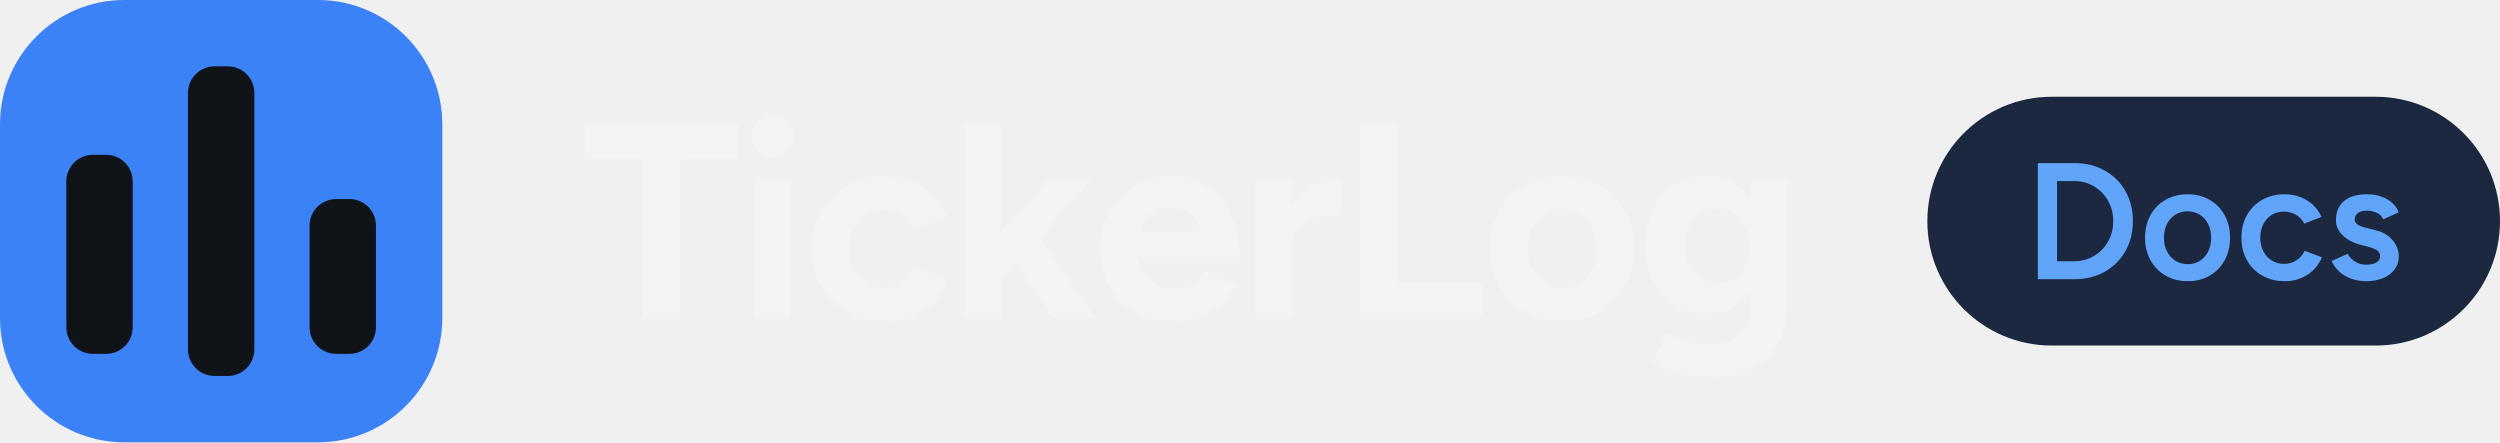
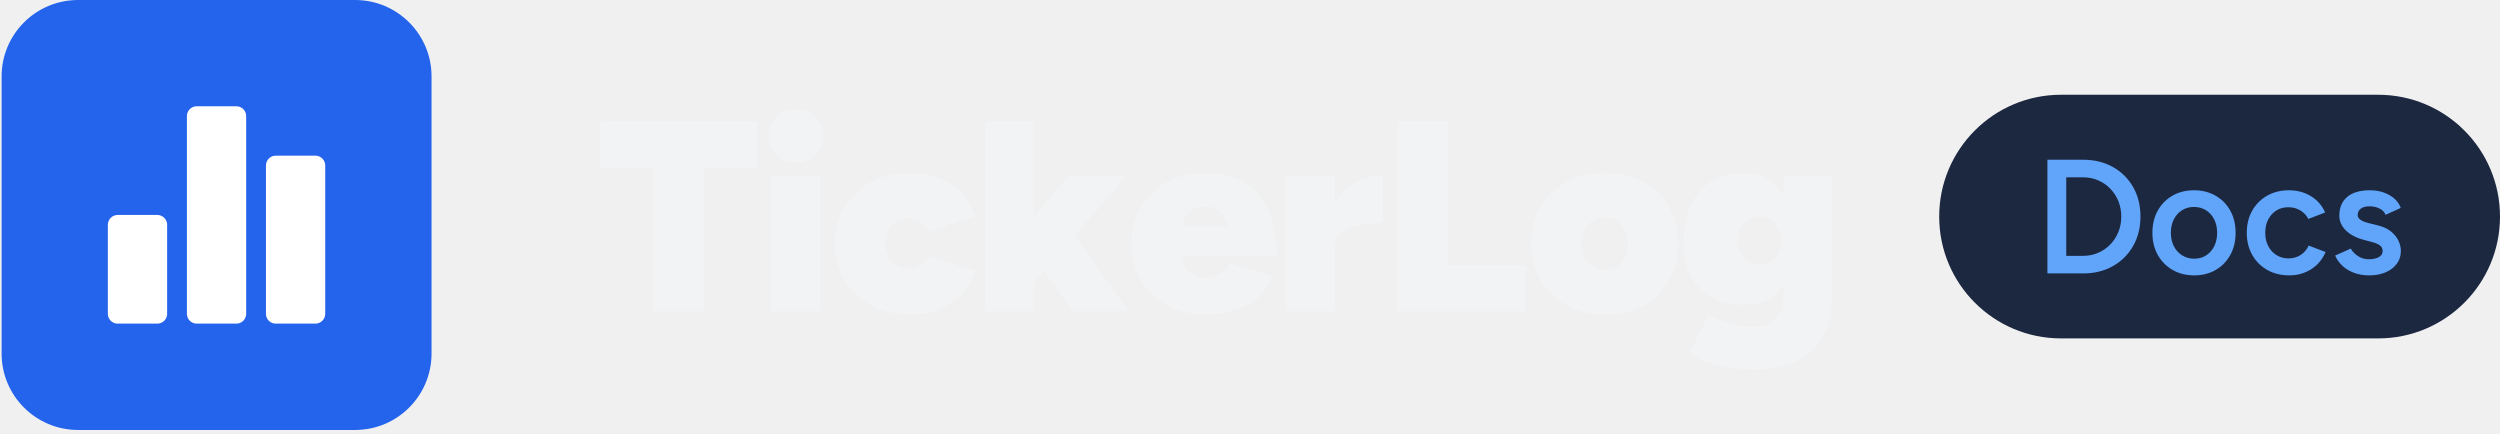
- <svg xmlns="http://www.w3.org/2000/svg" width="180.87" height="32.0" viewBox="0 0 180.87 32.0" fill="none" role="img" aria-label="TickerLog Docs">
-   <rect width="32" height="32" rx="9" fill="#3b82f6" />
-   <rect x="4.8" y="11.2" width="4.8" height="14.4" rx="1.92" fill="#101318" />
-   <rect x="13.6" y="4.8" width="4.8" height="22.4" rx="1.92" fill="#101318" />
-   <rect x="22.4" y="14.4" width="4.8" height="11.2" rx="1.92" fill="#101318" />
+ <svg xmlns="http://www.w3.org/2000/svg" width="184.69" height="32.0" viewBox="0 0 184.69 32.0" fill="none" role="img" aria-label="TickerLog Docs">
+   <svg x="0" y="0" width="32" height="32" viewBox="0 0 135 135" overflow="visible">
+     <defs>
+       <clipPath id="f35a662b99">
+         <path d="M 0.496 0 L 134.504 0 L 134.504 134.008 L 0.496 134.008 Z M 0.496 0 " clip-rule="nonzero" />
+       </clipPath>
+       <clipPath id="ded4caff3f">
+         <path d="M 0.496 23.824 L 0.496 110.184 C 0.496 123.34 11.164 134.008 24.32 134.008 L 110.68 134.008 C 123.836 134.008 134.504 123.34 134.504 110.184 L 134.504 23.824 C 134.504 10.668 123.836 0 110.68 0 L 24.32 0 C 11.164 0 0.496 10.668 0.496 23.824 Z M 0.496 23.824 " clip-rule="nonzero" />
+       </clipPath>
+       <clipPath id="7151771c82">
+         <path d="M 33 33 L 102 33 L 102 101 L 33 101 Z M 33 33 " clip-rule="nonzero" />
+       </clipPath>
+       <clipPath id="85d2a28089">
+         <path d="M 0.496 23.824 L 0.496 110.184 C 0.496 123.34 11.164 134.008 24.32 134.008 L 110.68 134.008 C 123.836 134.008 134.504 123.34 134.504 110.184 L 134.504 23.824 C 134.504 10.668 123.836 0 110.68 0 L 24.32 0 C 11.164 0 0.496 10.668 0.496 23.824 Z M 0.496 23.824 " clip-rule="nonzero" />
+       </clipPath>
+     </defs>
+     <g clip-path="url(#f35a662b99)">
+       <g clip-path="url(#ded4caff3f)">
+         <rect x="-13.5" width="162" fill="#ffffff" y="-13.5" height="162" fill-opacity="1" />
+         <rect x="-13.5" width="162" fill="#2463eb" y="-13.5" height="162" fill-opacity="1" />
+       </g>
+     </g>
+     <g clip-path="url(#7151771c82)">
+       <g clip-path="url(#85d2a28089)">
+         <path fill="#ffffff" d="M 52.09 70.07 L 52.09 97.785 C 52.09 97.887 52.086 97.988 52.078 98.086 C 52.066 98.188 52.051 98.289 52.031 98.387 C 52.012 98.484 51.988 98.582 51.957 98.68 C 51.93 98.777 51.895 98.871 51.855 98.965 C 51.816 99.059 51.777 99.148 51.727 99.238 C 51.68 99.328 51.629 99.414 51.574 99.496 C 51.516 99.582 51.457 99.66 51.391 99.738 C 51.328 99.816 51.262 99.891 51.191 99.965 C 51.117 100.035 51.043 100.102 50.965 100.164 C 50.887 100.23 50.809 100.289 50.723 100.348 C 50.641 100.402 50.551 100.453 50.465 100.5 C 50.375 100.551 50.285 100.594 50.191 100.629 C 50.098 100.668 50.004 100.703 49.906 100.73 C 49.809 100.762 49.711 100.785 49.613 100.805 C 49.516 100.824 49.414 100.84 49.312 100.852 C 49.215 100.859 49.113 100.863 49.012 100.863 L 36.695 100.863 C 36.594 100.863 36.492 100.859 36.395 100.852 C 36.293 100.84 36.191 100.824 36.094 100.805 C 35.996 100.785 35.898 100.762 35.801 100.73 C 35.703 100.703 35.609 100.668 35.516 100.629 C 35.422 100.594 35.332 100.551 35.242 100.5 C 35.152 100.453 35.066 100.402 34.984 100.348 C 34.898 100.289 34.82 100.23 34.742 100.164 C 34.664 100.102 34.59 100.035 34.516 99.965 C 34.445 99.891 34.379 99.816 34.312 99.738 C 34.25 99.66 34.191 99.582 34.133 99.496 C 34.078 99.414 34.027 99.328 33.98 99.238 C 33.93 99.148 33.887 99.059 33.848 98.965 C 33.812 98.871 33.777 98.777 33.746 98.68 C 33.719 98.582 33.695 98.484 33.676 98.387 C 33.656 98.289 33.641 98.188 33.629 98.086 C 33.621 97.988 33.613 97.887 33.613 97.785 L 33.613 70.07 C 33.613 69.969 33.621 69.871 33.629 69.77 C 33.641 69.668 33.656 69.57 33.676 69.469 C 33.695 69.371 33.719 69.273 33.746 69.176 C 33.777 69.082 33.812 68.984 33.848 68.895 C 33.887 68.801 33.93 68.707 33.98 68.621 C 34.027 68.531 34.078 68.445 34.133 68.359 C 34.191 68.277 34.25 68.195 34.312 68.117 C 34.379 68.039 34.445 67.965 34.516 67.895 C 34.59 67.824 34.664 67.754 34.742 67.691 C 34.82 67.629 34.898 67.566 34.984 67.512 C 35.066 67.453 35.152 67.402 35.242 67.355 C 35.332 67.309 35.422 67.266 35.516 67.227 C 35.609 67.188 35.703 67.152 35.801 67.125 C 35.898 67.094 35.996 67.07 36.094 67.051 C 36.191 67.031 36.293 67.016 36.395 67.008 C 36.492 66.996 36.594 66.992 36.695 66.992 L 49.012 66.992 C 49.113 66.992 49.215 66.996 49.312 67.008 C 49.414 67.016 49.516 67.031 49.613 67.051 C 49.711 67.07 49.809 67.094 49.906 67.125 C 50.004 67.152 50.098 67.188 50.191 67.227 C 50.285 67.266 50.375 67.309 50.465 67.355 C 50.551 67.402 50.641 67.453 50.723 67.512 C 50.809 67.566 50.887 67.629 50.965 67.691 C 51.043 67.754 51.117 67.824 51.191 67.895 C 51.262 67.965 51.328 68.039 51.391 68.117 C 51.457 68.195 51.516 68.277 51.574 68.359 C 51.629 68.445 51.68 68.531 51.727 68.621 C 51.777 68.707 51.816 68.801 51.855 68.895 C 51.895 68.984 51.93 69.082 51.957 69.176 C 51.988 69.273 52.012 69.371 52.031 69.469 C 52.051 69.57 52.066 69.668 52.078 69.77 C 52.086 69.871 52.09 69.969 52.09 70.07 M 73.648 33.117 L 61.328 33.117 C 61.23 33.117 61.129 33.125 61.027 33.133 C 60.926 33.145 60.828 33.16 60.73 33.18 C 60.629 33.199 60.531 33.223 60.438 33.25 C 60.34 33.281 60.246 33.316 60.152 33.352 C 60.059 33.391 59.969 33.434 59.879 33.48 C 59.789 33.531 59.703 33.582 59.617 33.637 C 59.535 33.695 59.453 33.754 59.375 33.816 C 59.297 33.883 59.223 33.949 59.152 34.02 C 59.082 34.094 59.012 34.168 58.949 34.246 C 58.887 34.324 58.824 34.402 58.77 34.488 C 58.715 34.57 58.66 34.656 58.613 34.746 C 58.566 34.836 58.523 34.926 58.484 35.02 C 58.445 35.113 58.41 35.207 58.383 35.305 C 58.355 35.402 58.328 35.5 58.309 35.598 C 58.289 35.695 58.273 35.797 58.266 35.898 C 58.254 35.996 58.25 36.098 58.25 36.199 L 58.25 97.785 C 58.25 97.887 58.254 97.988 58.266 98.086 C 58.273 98.188 58.289 98.289 58.309 98.387 C 58.328 98.484 58.355 98.582 58.383 98.68 C 58.41 98.777 58.445 98.871 58.484 98.965 C 58.523 99.059 58.566 99.148 58.613 99.238 C 58.66 99.328 58.715 99.414 58.77 99.496 C 58.824 99.582 58.887 99.66 58.949 99.738 C 59.012 99.816 59.082 99.891 59.152 99.965 C 59.223 100.035 59.297 100.102 59.375 100.164 C 59.453 100.23 59.535 100.289 59.617 100.348 C 59.703 100.402 59.789 100.453 59.879 100.5 C 59.969 100.551 60.059 100.594 60.152 100.629 C 60.246 100.668 60.34 100.703 60.438 100.73 C 60.531 100.762 60.629 100.785 60.73 100.805 C 60.828 100.824 60.926 100.84 61.027 100.852 C 61.129 100.859 61.23 100.863 61.328 100.863 L 73.648 100.863 C 73.746 100.863 73.848 100.859 73.949 100.852 C 74.051 100.84 74.148 100.824 74.246 100.805 C 74.348 100.785 74.445 100.762 74.539 100.73 C 74.637 100.703 74.73 100.668 74.824 100.629 C 74.918 100.594 75.008 100.551 75.098 100.5 C 75.188 100.453 75.273 100.402 75.359 100.348 C 75.441 100.289 75.523 100.23 75.602 100.164 C 75.68 100.102 75.754 100.035 75.824 99.965 C 75.895 99.891 75.965 99.816 76.027 99.738 C 76.09 99.66 76.152 99.582 76.207 99.496 C 76.262 99.414 76.316 99.328 76.363 99.238 C 76.41 99.148 76.453 99.059 76.492 98.965 C 76.531 98.871 76.566 98.777 76.594 98.68 C 76.621 98.582 76.648 98.484 76.668 98.387 C 76.688 98.289 76.703 98.188 76.711 98.086 C 76.723 97.988 76.727 97.887 76.727 97.785 L 76.727 36.199 C 76.727 36.098 76.723 35.996 76.711 35.898 C 76.703 35.797 76.688 35.695 76.668 35.598 C 76.648 35.5 76.621 35.402 76.594 35.305 C 76.566 35.207 76.531 35.113 76.492 35.02 C 76.453 34.926 76.41 34.836 76.363 34.746 C 76.316 34.656 76.262 34.57 76.207 34.488 C 76.152 34.402 76.09 34.324 76.027 34.246 C 75.965 34.168 75.895 34.094 75.824 34.02 C 75.754 33.949 75.68 33.883 75.602 33.816 C 75.523 33.754 75.441 33.695 75.359 33.637 C 75.273 33.582 75.188 33.531 75.098 33.48 C 75.008 33.434 74.918 33.391 74.824 33.352 C 74.73 33.316 74.637 33.281 74.539 33.25 C 74.445 33.223 74.348 33.199 74.246 33.18 C 74.148 33.16 74.051 33.145 73.949 33.133 C 73.848 33.125 73.746 33.117 73.648 33.117 M 98.281 48.516 L 85.965 48.516 C 85.863 48.516 85.762 48.52 85.664 48.531 C 85.562 48.539 85.461 48.555 85.363 48.574 C 85.266 48.594 85.168 48.621 85.07 48.648 C 84.973 48.676 84.879 48.711 84.785 48.75 C 84.691 48.789 84.602 48.832 84.512 48.879 C 84.426 48.926 84.336 48.98 84.254 49.035 C 84.172 49.09 84.09 49.152 84.012 49.215 C 83.934 49.277 83.859 49.348 83.789 49.418 C 83.715 49.488 83.648 49.562 83.586 49.641 C 83.52 49.719 83.461 49.801 83.402 49.883 C 83.348 49.969 83.297 50.055 83.25 50.145 C 83.203 50.234 83.16 50.324 83.121 50.418 C 83.082 50.512 83.047 50.605 83.02 50.703 C 82.988 50.797 82.965 50.895 82.945 50.996 C 82.926 51.094 82.91 51.191 82.898 51.293 C 82.891 51.395 82.887 51.492 82.887 51.594 L 82.887 97.785 C 82.887 97.887 82.891 97.988 82.898 98.086 C 82.91 98.188 82.926 98.289 82.945 98.387 C 82.965 98.484 82.988 98.582 83.02 98.68 C 83.047 98.777 83.082 98.871 83.121 98.965 C 83.16 99.059 83.203 99.148 83.25 99.238 C 83.297 99.328 83.348 99.414 83.402 99.496 C 83.461 99.582 83.52 99.66 83.586 99.738 C 83.648 99.816 83.715 99.891 83.789 99.965 C 83.859 100.035 83.934 100.102 84.012 100.164 C 84.09 100.23 84.172 100.289 84.254 100.348 C 84.336 100.402 84.426 100.453 84.512 100.5 C 84.602 100.551 84.691 100.594 84.785 100.629 C 84.879 100.668 84.973 100.703 85.07 100.73 C 85.168 100.762 85.266 100.785 85.363 100.805 C 85.461 100.824 85.562 100.84 85.664 100.852 C 85.762 100.859 85.863 100.863 85.965 100.863 L 98.281 100.863 C 98.383 100.863 98.484 100.859 98.582 100.852 C 98.684 100.84 98.785 100.824 98.883 100.805 C 98.98 100.785 99.078 100.762 99.176 100.73 C 99.273 100.703 99.367 100.668 99.461 100.629 C 99.555 100.594 99.645 100.551 99.734 100.5 C 99.824 100.453 99.91 100.402 99.992 100.348 C 100.078 100.289 100.156 100.23 100.234 100.164 C 100.312 100.102 100.387 100.035 100.461 99.965 C 100.531 99.891 100.598 99.816 100.664 99.738 C 100.727 99.66 100.785 99.582 100.844 99.496 C 100.898 99.414 100.949 99.328 100.996 99.238 C 101.047 99.148 101.09 99.059 101.129 98.965 C 101.164 98.871 101.199 98.777 101.23 98.68 C 101.258 98.582 101.281 98.484 101.301 98.387 C 101.32 98.289 101.336 98.188 101.348 98.086 C 101.355 97.988 101.359 97.887 101.359 97.785 L 101.359 51.594 C 101.359 51.492 101.355 51.395 101.348 51.293 C 101.336 51.191 101.32 51.094 101.301 50.996 C 101.281 50.895 101.258 50.797 101.23 50.703 C 101.199 50.605 101.164 50.512 101.129 50.418 C 101.09 50.324 101.047 50.234 100.996 50.145 C 100.949 50.055 100.898 49.969 100.844 49.883 C 100.785 49.801 100.727 49.719 100.664 49.641 C 100.598 49.562 100.531 49.488 100.461 49.418 C 100.387 49.348 100.312 49.277 100.234 49.215 C 100.156 49.152 100.078 49.09 99.992 49.035 C 99.91 48.98 99.824 48.926 99.734 48.879 C 99.645 48.832 99.555 48.789 99.461 48.75 C 99.367 48.711 99.273 48.676 99.176 48.648 C 99.078 48.621 98.98 48.594 98.883 48.574 C 98.785 48.555 98.684 48.539 98.582 48.531 C 98.484 48.52 98.383 48.516 98.281 48.516 " fill-opacity="1" fill-rule="nonzero" />
+       </g>
+     </g>
+   </svg>
  <g fill="#f2f3f5">
-     <path d="M46.484 23.0V11.504H42.284V9.0H53.404V11.504H49.216V23.0Z" />
-     <path d="M54.572 23.0V13.0H57.212V23.0ZM55.9 11.384Q55.292 11.384 54.836 10.928Q54.38 10.472 54.38 9.864Q54.38 9.236 54.836 8.79Q55.292 8.344 55.9 8.344Q56.528 8.344 56.974 8.79Q57.42 9.236 57.42 9.864Q57.42 10.472 56.974 10.928Q56.528 11.384 55.9 11.384Z" />
-     <path d="M64.072 23.24Q62.512 23.24 61.3 22.57Q60.088 21.9 59.404 20.714Q58.72 19.528 58.72 18.0Q58.72 16.46 59.4 15.28Q60.08 14.1 61.28 13.43Q62.48 12.76 64.032 12.76Q65.548 12.76 66.78 13.504Q68.012 14.248 68.588 15.632L66.108 16.528Q65.828 15.944 65.238 15.592Q64.648 15.24 63.912 15.24Q63.18 15.24 62.62 15.59Q62.06 15.94 61.74 16.564Q61.42 17.188 61.42 18.0Q61.42 18.812 61.744 19.43Q62.068 20.048 62.644 20.404Q63.22 20.76 63.952 20.76Q64.684 20.76 65.272 20.384Q65.86 20.008 66.144 19.376L68.632 20.26Q68.056 21.684 66.826 22.462Q65.596 23.24 64.072 23.24Z" />
-     <path d="M69.78 23.0V9.0H72.42V16.724L75.832 13.0H78.976L75.204 17.22L79.272 23.0H76.172L73.52 19.124L72.42 20.324V23.0Z" />
-     <path d="M84.66 23.24Q83.18 23.24 82.04 22.57Q80.9 21.9 80.25 20.72Q79.6 19.54 79.6 18.0Q79.6 16.46 80.27 15.28Q80.94 14.1 82.11 13.43Q83.28 12.76 84.8 12.76Q86.12 12.76 87.23 13.45Q88.34 14.14 89.01 15.47Q89.68 16.8 89.68 18.7H82.36Q82.46 19.7 83.22 20.29Q83.98 20.88 84.94 20.88Q85.76 20.88 86.28 20.53Q86.8 20.18 87.08 19.62L89.44 20.54Q89.02 21.38 88.35 21.99Q87.68 22.6 86.76 22.92Q85.84 23.24 84.66 23.24ZM82.5 16.74H86.82Q86.76 16.12 86.42 15.74Q86.08 15.36 85.62 15.18Q85.16 15.0 84.72 15.0Q84.3 15.0 83.81 15.17Q83.32 15.34 82.95 15.72Q82.58 16.1 82.5 16.74Z" />
-     <path d="M90.82 23.0V13.0H93.46V14.832Q94.076 13.892 95.03 13.426Q95.984 12.96 97 12.96V15.512Q96.084 15.512 95.274 15.738Q94.464 15.964 93.962 16.46Q93.46 16.956 93.46 17.748V23.0Z" />
-     <path d="M98.38 23.0V9.0H101.112V20.496H107.28V23.0Z" />
-     <path d="M113.046 23.24Q111.511 23.24 110.327 22.57Q109.143 21.9 108.472 20.72Q107.8 19.54 107.8 18.0Q107.8 16.46 108.461 15.28Q109.122 14.1 110.305 13.43Q111.489 12.76 113.002 12.76Q114.537 12.76 115.721 13.43Q116.904 14.1 117.566 15.28Q118.228 16.46 118.228 18.0Q118.228 19.54 117.567 20.72Q116.906 21.9 115.733 22.57Q114.56 23.24 113.046 23.24ZM113.044 20.808Q113.777 20.808 114.334 20.449Q114.89 20.089 115.209 19.458Q115.528 18.827 115.528 18.0Q115.528 17.173 115.208 16.542Q114.888 15.911 114.316 15.551Q113.743 15.192 113.008 15.192Q112.272 15.192 111.706 15.551Q111.141 15.91 110.82 16.54Q110.5 17.171 110.5 17.997Q110.5 18.824 110.824 19.454Q111.148 20.084 111.725 20.446Q112.302 20.808 113.044 20.808Z" />
-     <path d="M124.052 27.264Q122.912 27.264 122.038 27.1Q121.164 26.936 120.56 26.682Q119.956 26.428 119.588 26.16L120.616 24.044Q120.904 24.196 121.358 24.406Q121.812 24.616 122.456 24.772Q123.1 24.928 123.944 24.928Q124.732 24.928 125.348 24.616Q125.964 24.304 126.314 23.656Q126.664 23.008 126.664 22.008V21.04Q126.164 21.824 125.362 22.268Q124.56 22.712 123.54 22.712Q122.16 22.712 121.146 22.118Q120.132 21.524 119.576 20.438Q119.02 19.352 119.02 17.888Q119.02 16.316 119.576 15.17Q120.132 14.024 121.146 13.392Q122.16 12.76 123.54 12.76Q124.56 12.76 125.362 13.226Q126.164 13.692 126.664 14.56V13.0H129.304V21.912Q129.304 23.604 128.666 24.808Q128.028 26.012 126.85 26.638Q125.672 27.264 124.052 27.264ZM124.296 20.5Q124.98 20.5 125.486 20.15Q125.992 19.8 126.274 19.192Q126.556 18.584 126.556 17.804Q126.556 17.008 126.268 16.404Q125.98 15.8 125.474 15.46Q124.968 15.12 124.276 15.12Q123.572 15.12 123.036 15.46Q122.5 15.8 122.2 16.404Q121.9 17.008 121.888 17.804Q121.9 18.584 122.204 19.192Q122.508 19.8 123.05 20.15Q123.592 20.5 124.296 20.5Z" />
+     <path transform="translate(44.00 23.00) scale(0.02 -0.02)" d="M215.00 0.00V530.00H17.00V700.00H597.00V530.00H400.00V0.00Z" />
+     <path transform="translate(55.88 23.00) scale(0.02 -0.02)" d="M55.00 0.00V500.00H235.00V0.00ZM145.00 548.00Q105.00 548.00 75.00 578.00Q45.00 608.00 45.00 648.00Q45.00 689.00 75.00 718.50Q105.00 748.00 145.00 748.00Q186.00 748.00 215.50 718.50Q245.00 689.00 245.00 648.00Q245.00 608.00 215.50 578.00Q186.00 548.00 145.00 548.00Z" />
+     <path transform="translate(61.28 23.00) scale(0.02 -0.02)" d="M302.00 -12.00Q220.00 -12.00 156.00 21.50Q92.00 55.00 56.00 114.50Q20.00 174.00 20.00 250.00Q20.00 327.00 56.00 386.00Q92.00 445.00 155.00 478.50Q218.00 512.00 300.00 512.00Q379.00 512.00 445.00 471.00Q511.00 430.00 539.00 352.00L367.00 296.00Q359.00 316.00 337.50 329.00Q316.00 342.00 290.00 342.00Q265.00 342.00 246.00 330.50Q227.00 319.00 216.00 298.00Q205.00 277.00 205.00 250.00Q205.00 223.00 216.00 202.50Q227.00 182.00 247.00 170.00Q267.00 158.00 292.00 158.00Q317.00 158.00 338.00 171.00Q359.00 184.00 368.00 204.00L540.00 149.00Q512.00 71.00 446.50 29.50Q381.00 -12.00 302.00 -12.00Z" />
+     <path transform="translate(71.88 23.00) scale(0.02 -0.02)" d="M45.00 0.00V700.00H225.00V351.00L356.00 500.00H566.00L375.00 279.00L576.00 0.00H369.00L262.00 149.00L225.00 107.00V0.00Z" />
+     <path transform="translate(83.20 23.00) scale(0.02 -0.02)" d="M298.00 -12.00Q217.00 -12.00 154.00 21.00Q91.00 54.00 55.50 113.00Q20.00 172.00 20.00 250.00Q20.00 328.00 55.00 387.00Q90.00 446.00 152.00 479.00Q214.00 512.00 295.00 512.00Q372.00 512.00 430.50 478.50Q489.00 445.00 522.50 377.00Q556.00 309.00 556.00 205.00H206.00Q211.00 168.00 233.50 146.50Q256.00 125.00 293.00 125.00Q326.00 125.00 350.50 140.50Q375.00 156.00 381.00 179.00L539.00 130.00Q521.00 78.00 481.50 46.50Q442.00 15.00 393.50 1.50Q345.00 -12.00 298.00 -12.00ZM207.00 315.00H373.00Q368.00 343.00 355.00 359.00Q342.00 375.00 325.00 381.50Q308.00 388.00 290.00 388.00Q272.00 388.00 255.00 381.50Q238.00 375.00 225.00 359.00Q212.00 343.00 207.00 315.00Z" />
+     <path transform="translate(94.12 23.00) scale(0.02 -0.02)" d="M45.00 0.00V500.00H225.00V406.00Q257.00 453.00 304.50 477.50Q352.00 502.00 402.00 502.00V326.00Q355.00 326.00 314.50 317.50Q274.00 309.00 249.50 292.00Q225.00 275.00 225.00 251.00V0.00Z" />
+     <path transform="translate(102.06 23.00) scale(0.02 -0.02)" d="M60.00 0.00V700.00H245.00V170.00H533.00V0.00Z" />
+     <path transform="translate(112.72 23.00) scale(0.02 -0.02)" d="M293.17 -12.00Q213.21 -12.00 151.59 21.50Q89.96 55.00 54.98 114.00Q20.00 173.00 20.00 250.00Q20.00 327.00 54.41 386.00Q88.82 445.00 150.43 478.50Q212.04 512.00 290.86 512.00Q370.78 512.00 432.39 478.50Q494.00 445.00 528.50 386.00Q563.00 327.00 563.00 250.00Q563.00 173.00 528.58 114.00Q494.15 55.00 433.08 21.50Q372.01 -12.00 293.17 -12.00ZM293.00 154.00Q318.08 154.00 337.13 166.29Q356.17 178.58 367.08 200.14Q378.00 221.71 378.00 250.00Q378.00 278.29 366.99 299.86Q355.97 321.42 336.29 333.71Q316.61 346.00 291.31 346.00Q266.00 346.00 246.53 333.74Q227.05 321.48 216.03 299.96Q205.00 278.45 205.00 250.22Q205.00 222.00 216.00 200.50Q227.00 179.00 247.09 166.50Q267.17 154.00 293.00 154.00Z" />
+     <path transform="translate(123.98 23.00) scale(0.02 -0.02)" d="M292.00 -214.00Q227.00 -214.00 179.50 -207.00Q132.00 -200.00 99.00 -186.50Q66.00 -173.00 42.00 -154.00L113.00 -11.00Q129.00 -19.00 150.50 -29.50Q172.00 -40.00 204.00 -48.00Q236.00 -56.00 283.00 -56.00Q314.00 -56.00 338.00 -44.00Q362.00 -32.00 375.50 -8.00Q389.00 16.00 389.00 52.00V96.00Q366.00 62.00 329.50 43.00Q293.00 24.00 246.00 24.00Q175.00 24.00 124.50 51.50Q74.00 79.00 47.00 130.50Q20.00 182.00 20.00 254.00Q20.00 335.00 47.00 392.50Q74.00 450.00 124.50 481.00Q175.00 512.00 246.00 512.00Q293.00 512.00 329.50 490.50Q366.00 469.00 389.00 428.00V500.00H569.00V60.00Q569.00 -23.00 537.50 -85.00Q506.00 -147.00 444.50 -180.50Q383.00 -214.00 292.00 -214.00ZM301.00 173.00Q326.00 173.00 343.50 184.50Q361.00 196.00 370.50 216.00Q380.00 236.00 380.00 261.00Q380.00 288.00 370.00 308.00Q360.00 328.00 342.50 339.00Q325.00 350.00 300.00 350.00Q276.00 350.00 258.00 339.00Q240.00 328.00 230.00 308.00Q220.00 288.00 219.00 261.00Q220.00 236.00 230.00 216.00Q240.00 196.00 258.50 184.50Q277.00 173.00 301.00 173.00Z" />
  </g>
-   <rect x="139.44" y="7.0" width="41.43" height="18.0" rx="9.00" fill="#1c2740" />
-   <g fill="#60a5fa">
+   <rect x="143.26" y="7.0" width="41.43" height="18.0" rx="9.00" fill="#1c2740" />
+   <g fill="#60a5fa" transform="translate(3.82 0)">
    <path d="M147.434 20.2V11.8H150.071Q151.314 11.8 152.27 12.337Q153.226 12.873 153.768 13.819Q154.309 14.764 154.309 16.0Q154.309 17.224 153.768 18.172Q153.226 19.12 152.27 19.66Q151.314 20.2 150.071 20.2ZM148.826 18.9H150.071Q150.667 18.9 151.179 18.679Q151.692 18.458 152.077 18.063Q152.463 17.667 152.677 17.139Q152.891 16.612 152.891 16.0Q152.891 15.388 152.677 14.861Q152.463 14.333 152.077 13.937Q151.692 13.542 151.179 13.321Q150.667 13.1 150.071 13.1H148.826Z" />
    <path d="M158.283 20.344Q157.378 20.344 156.681 19.942Q155.983 19.54 155.587 18.832Q155.191 18.124 155.191 17.2Q155.191 16.276 155.581 15.568Q155.97 14.86 156.668 14.458Q157.365 14.056 158.258 14.056Q159.162 14.056 159.86 14.458Q160.558 14.86 160.948 15.568Q161.338 16.276 161.338 17.2Q161.338 18.124 160.948 18.832Q160.558 19.54 159.867 19.942Q159.176 20.344 158.283 20.344ZM158.282 19.111Q158.781 19.111 159.16 18.867Q159.539 18.622 159.756 18.193Q159.973 17.763 159.973 17.2Q159.973 16.637 159.755 16.207Q159.538 15.778 159.149 15.533Q158.76 15.289 158.26 15.289Q157.76 15.289 157.376 15.533Q156.991 15.778 156.774 16.207Q156.556 16.636 156.556 17.199Q156.556 17.762 156.777 18.191Q156.998 18.62 157.389 18.865Q157.78 19.111 158.282 19.111Z" />
    <path d="M165.301 20.344Q164.385 20.344 163.675 19.942Q162.965 19.54 162.564 18.829Q162.163 18.119 162.163 17.2Q162.163 16.276 162.561 15.568Q162.959 14.86 163.663 14.458Q164.368 14.056 165.277 14.056Q166.17 14.056 166.887 14.483Q167.604 14.91 167.953 15.696L166.71 16.176Q166.511 15.779 166.117 15.544Q165.722 15.309 165.225 15.309Q164.727 15.309 164.345 15.55Q163.963 15.791 163.745 16.217Q163.528 16.643 163.528 17.2Q163.528 17.757 163.749 18.18Q163.97 18.604 164.36 18.847Q164.751 19.091 165.249 19.091Q165.748 19.091 166.143 18.835Q166.539 18.58 166.736 18.142L167.986 18.617Q167.636 19.437 166.918 19.89Q166.201 20.344 165.301 20.344Z" />
    <path d="M171.211 20.344Q170.605 20.344 170.104 20.162Q169.604 19.979 169.242 19.651Q168.88 19.322 168.691 18.88L169.846 18.365Q170.033 18.697 170.384 18.924Q170.735 19.151 171.174 19.151Q171.638 19.151 171.919 18.994Q172.199 18.838 172.199 18.547Q172.199 18.27 171.983 18.119Q171.766 17.967 171.371 17.868L170.809 17.721Q169.962 17.496 169.481 17.022Q169 16.548 169 15.937Q169 15.04 169.58 14.548Q170.161 14.056 171.256 14.056Q171.806 14.056 172.272 14.219Q172.738 14.382 173.07 14.675Q173.403 14.968 173.538 15.361L172.417 15.869Q172.303 15.564 171.965 15.403Q171.628 15.241 171.225 15.241Q170.813 15.241 170.585 15.416Q170.356 15.591 170.356 15.903Q170.356 16.089 170.56 16.236Q170.764 16.382 171.154 16.478L171.859 16.653Q172.447 16.797 172.818 17.101Q173.189 17.405 173.368 17.783Q173.547 18.162 173.547 18.547Q173.547 19.087 173.241 19.494Q172.935 19.902 172.409 20.123Q171.884 20.344 171.211 20.344Z" />
  </g>
</svg>
